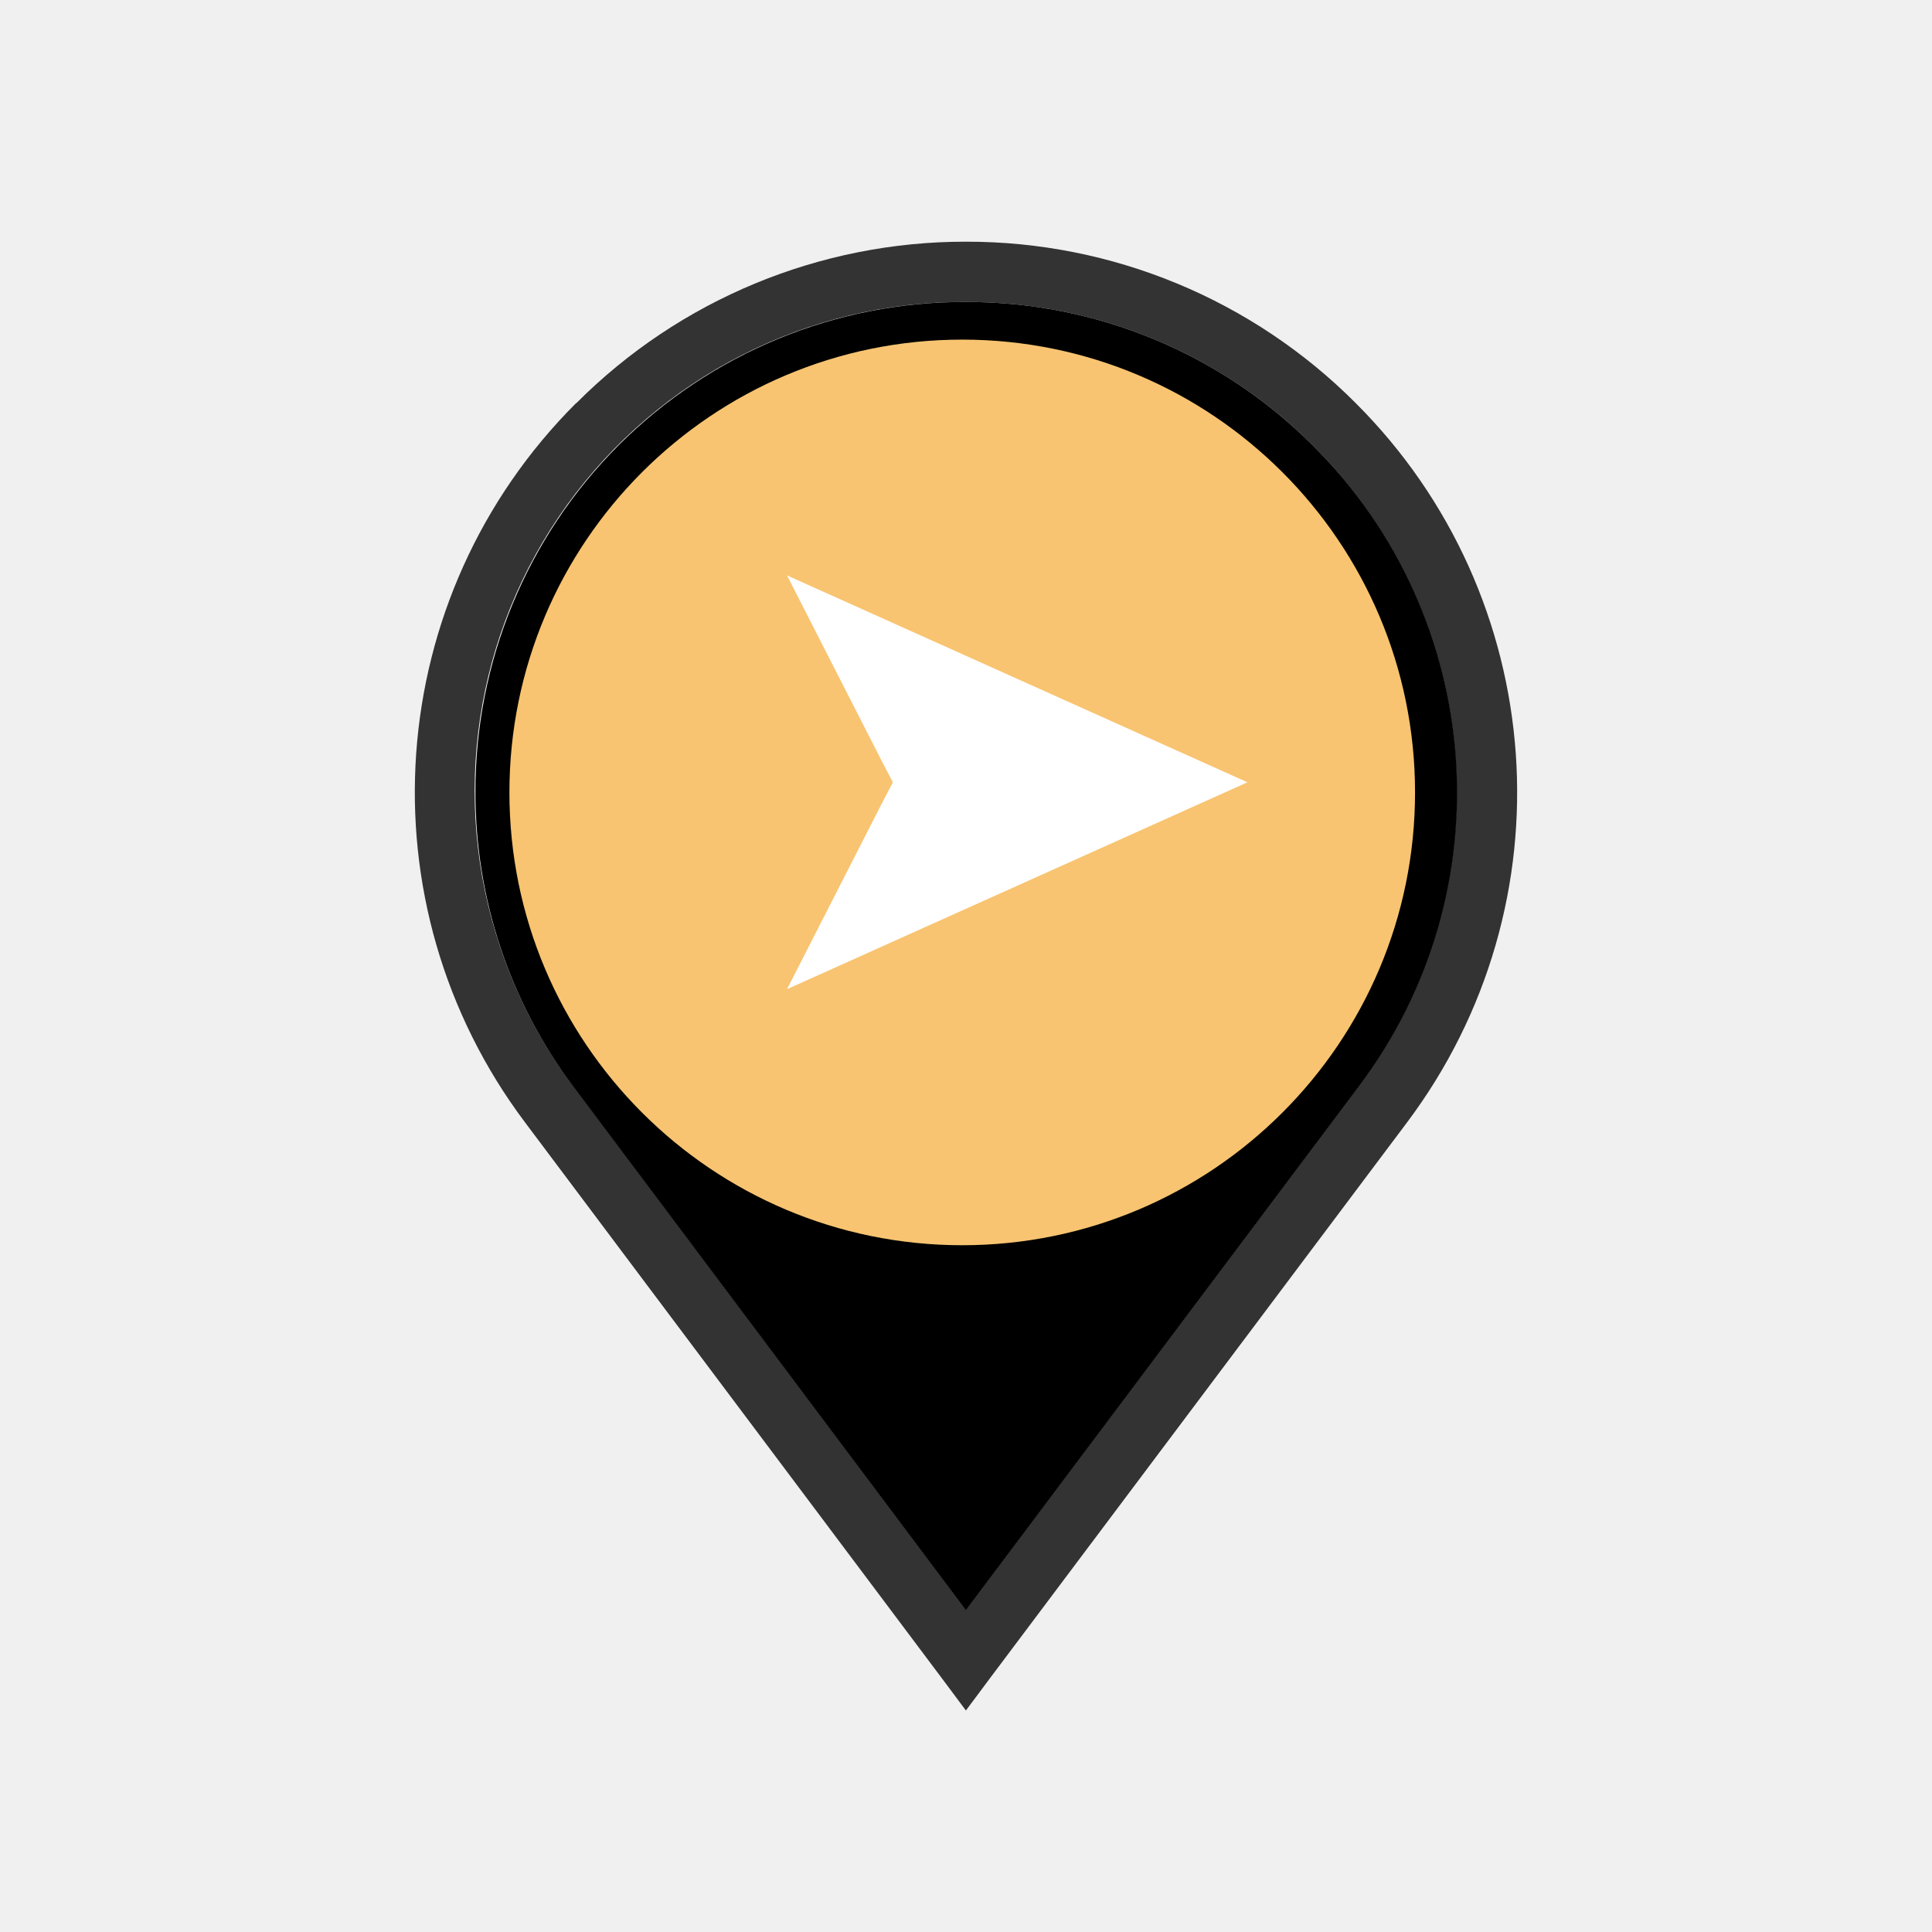
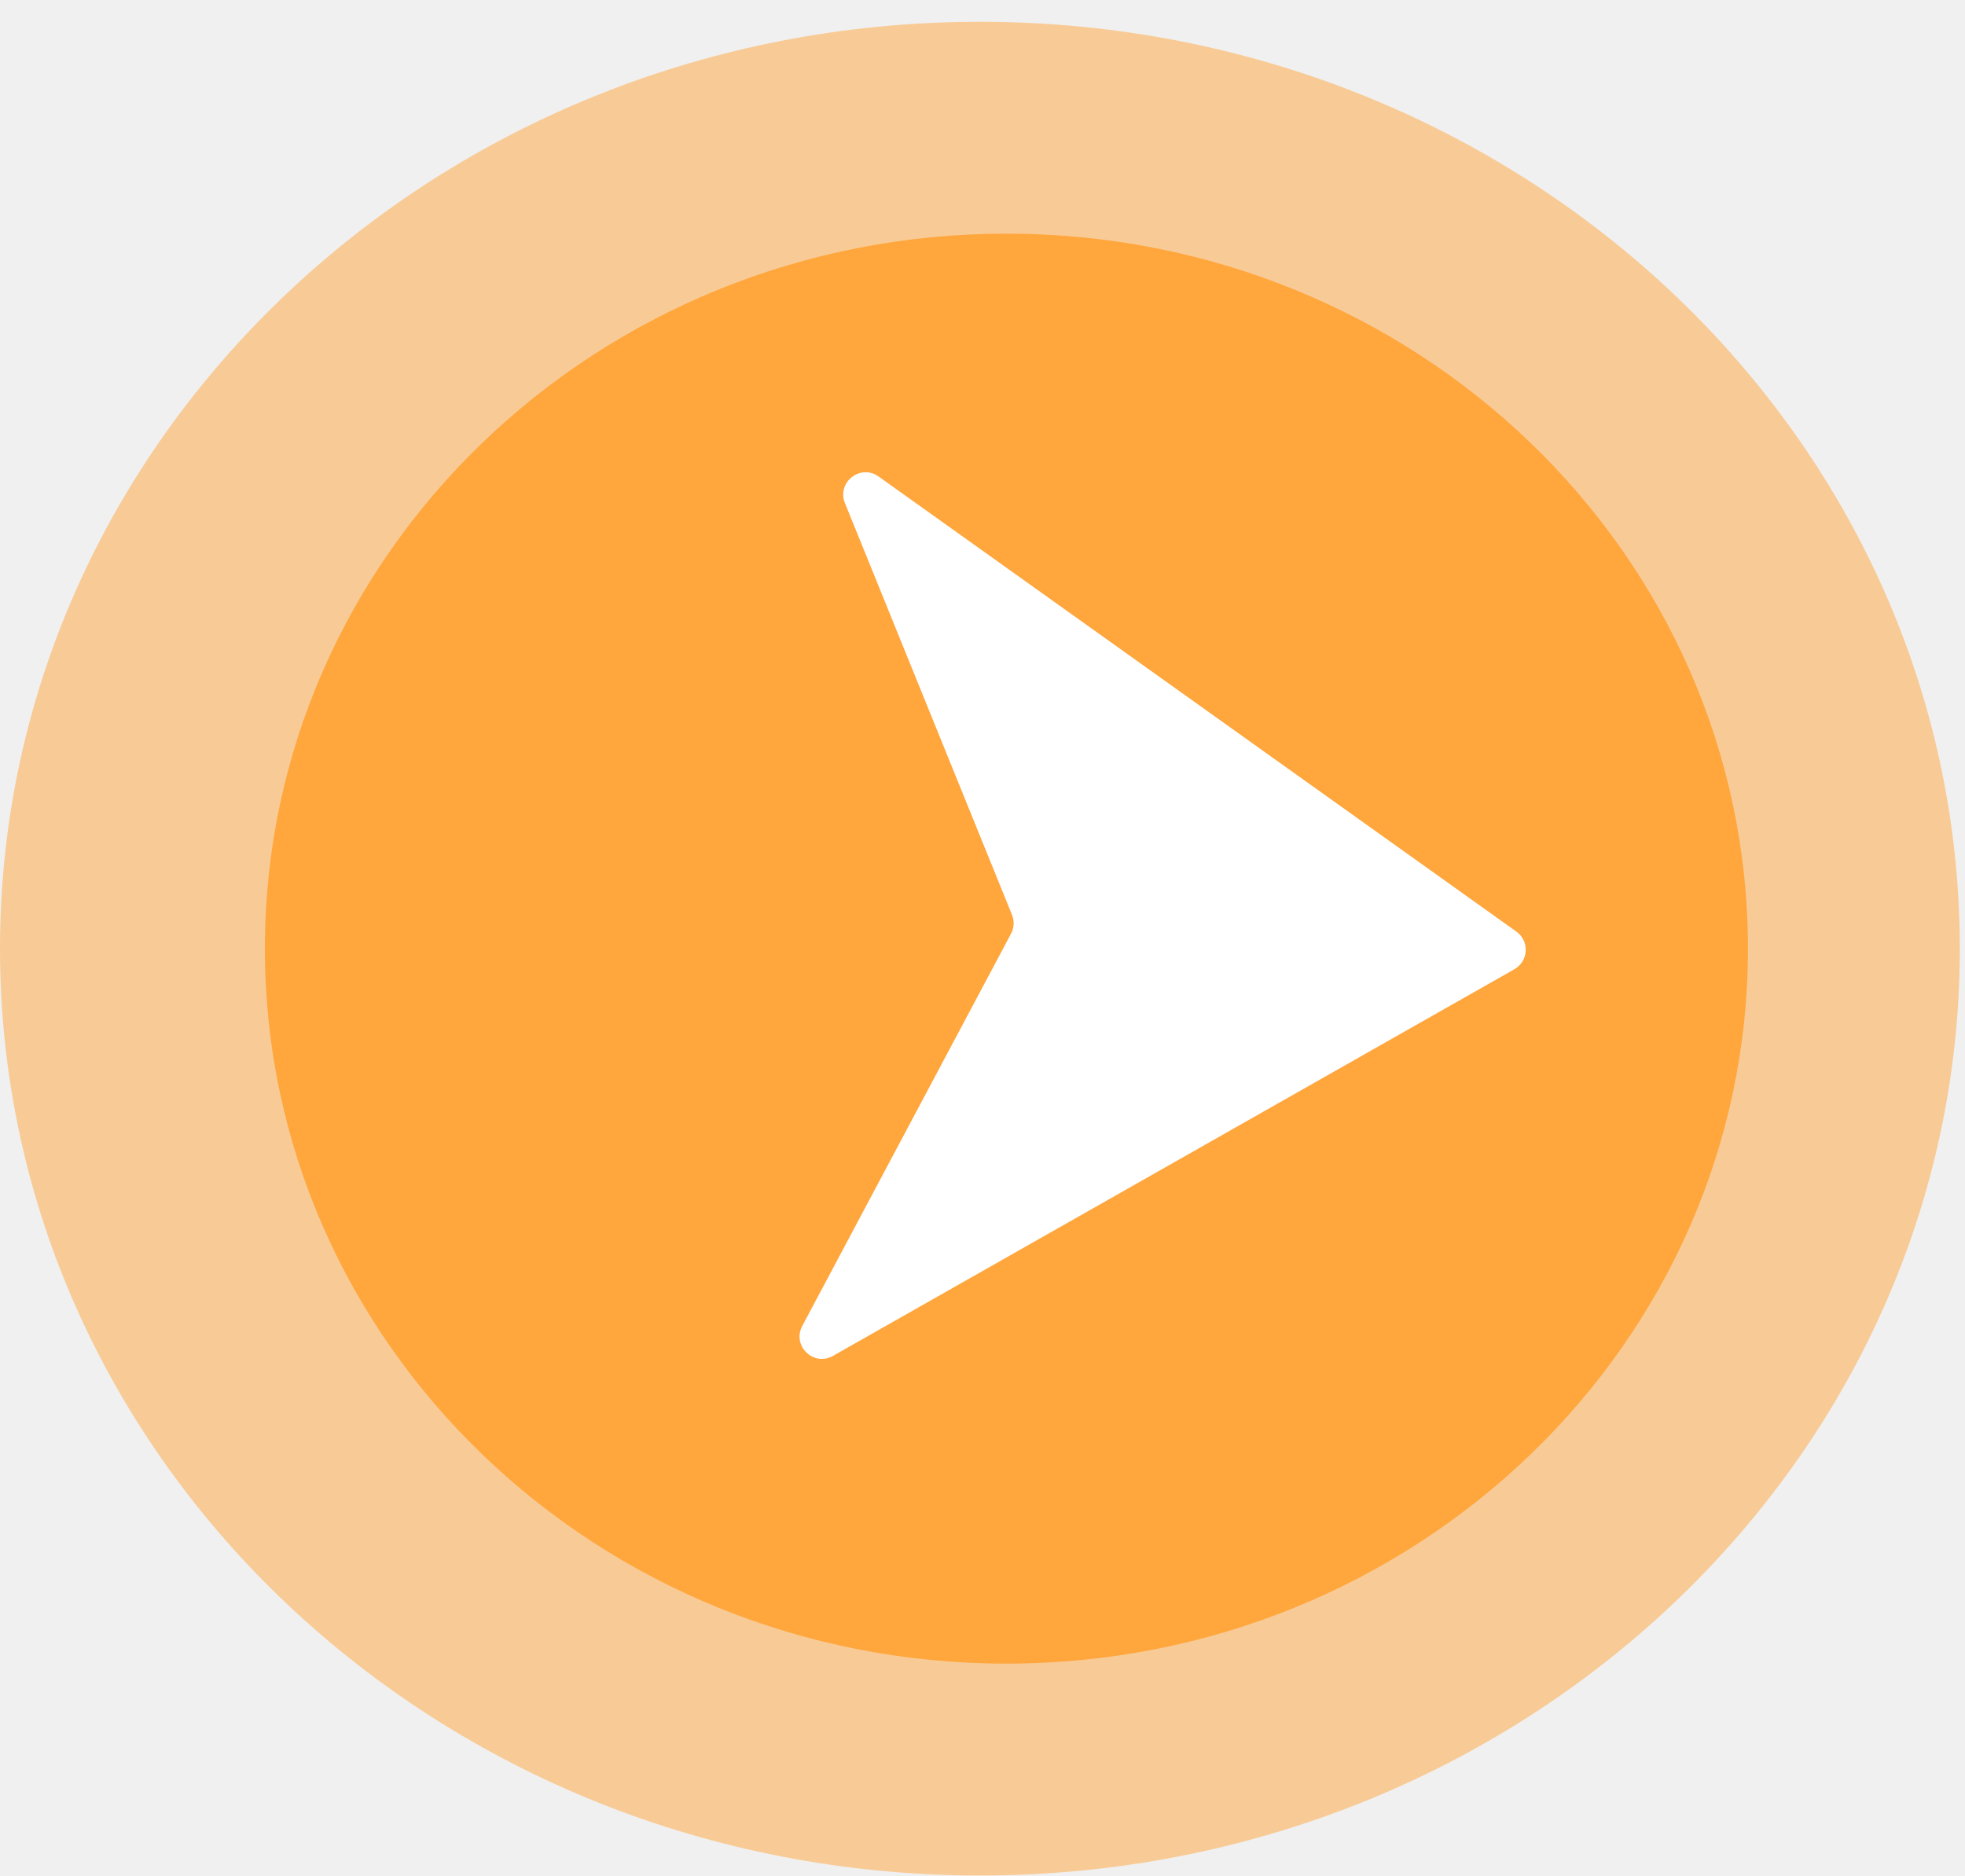
- <svg xmlns="http://www.w3.org/2000/svg" width="48" height="48">
-   <defs>
-     <style>.fil0{fill:none}.fil1{fill:#333;fill-rule:nonzero}</style>
-   </defs>
-   <g id="Layer_x0020_1" transform="scale(7.03126)">
-     <g id="_446703408">
-       <path id="_446704440" d="M0 0h6.827v6.827H0z" class="fil0" />
-       <path id="_446703600" d="M.853.853h5.12v5.12H.853z" class="fil0" />
-     </g>
-     <g id="_446703840">
-       <path id="_446703384" d="M3.413 4.133A1.33 1.33 0 0 1 2.08 2.8a1.33 1.33 0 0 1 2.276-.943 1.33 1.33 0 0 1 0 1.886 1.33 1.33 0 0 1-.943.39zm-.792-.541a1.117 1.117 0 0 0 1.584 0 1.116 1.116 0 0 0 0-1.584 1.116 1.116 0 0 0-1.584 0 1.117 1.117 0 0 0 0 1.584z" class="fil1" />
-       <path id="_446703096" stroke-width="2%" d="M3.413 1.067a1.728 1.728 0 0 0-1.645 2.281c.06.178.147.344.258.491l1.387 1.85 1.388-1.85A1.73 1.73 0 0 0 5.147 2.8c0-.479-.194-.912-.508-1.226a1.728 1.728 0 0 0-1.226-.507zm-1.376.357a1.94 1.94 0 0 1 1.376-.57 1.94 1.94 0 0 1 1.377.57 1.943 1.943 0 0 1 .181 2.543L3.498 5.93l-.085.114-.085-.114-1.472-1.963a1.943 1.943 0 0 1 .18-2.543z" class="fil1" />
-     </g>
-     <path d="M4.356 3.743a1.33 1.33 0 0 1-1.885 0 1.33 1.33 0 0 1 0-1.886 1.33 1.33 0 0 1 1.885 0 1.33 1.33 0 0 1 0 1.886zM1.68 2.8a1.732 1.732 0 0 0 .346 1.04l1.387 1.85 1.388-1.85a1.73 1.73 0 0 0-.162-2.266 1.728 1.728 0 0 0-1.226-.507A1.728 1.728 0 0 0 1.68 2.8z" style="fill:#000" />
-     <circle cx="3.4" cy="2.8" r="1.6" fill="#F8C471" />
-     <path d="m4.056 3.923-.43-.957-.43.957.382-.195.048-.025.048.025z" style="fill:#fff;fill-rule:nonzero" transform="matrix(0 1.7 -1.7 0 9.45 -3.4)" />
-   </g>
+ <svg xmlns="http://www.w3.org/2000/svg" width="88" height="84" fill="none">
+   <ellipse cx="43.884" cy="42.488" fill="#FFA63D" fill-opacity=".5" rx="43.884" ry="41.512" />
+   <ellipse cx="45.071" cy="42.488" fill="#FFA63D" rx="33.209" ry="32.023" />
+   <path fill="#fff" d="M67.91 41.725a1 1 0 0 1-.087 1.683L37.305 60.727c-.871.494-1.847-.456-1.377-1.34l9.349-17.567a1 1 0 0 0 .044-.846l-7.482-18.442c-.376-.928.693-1.772 1.508-1.19L67.91 41.725Z" />
</svg>
